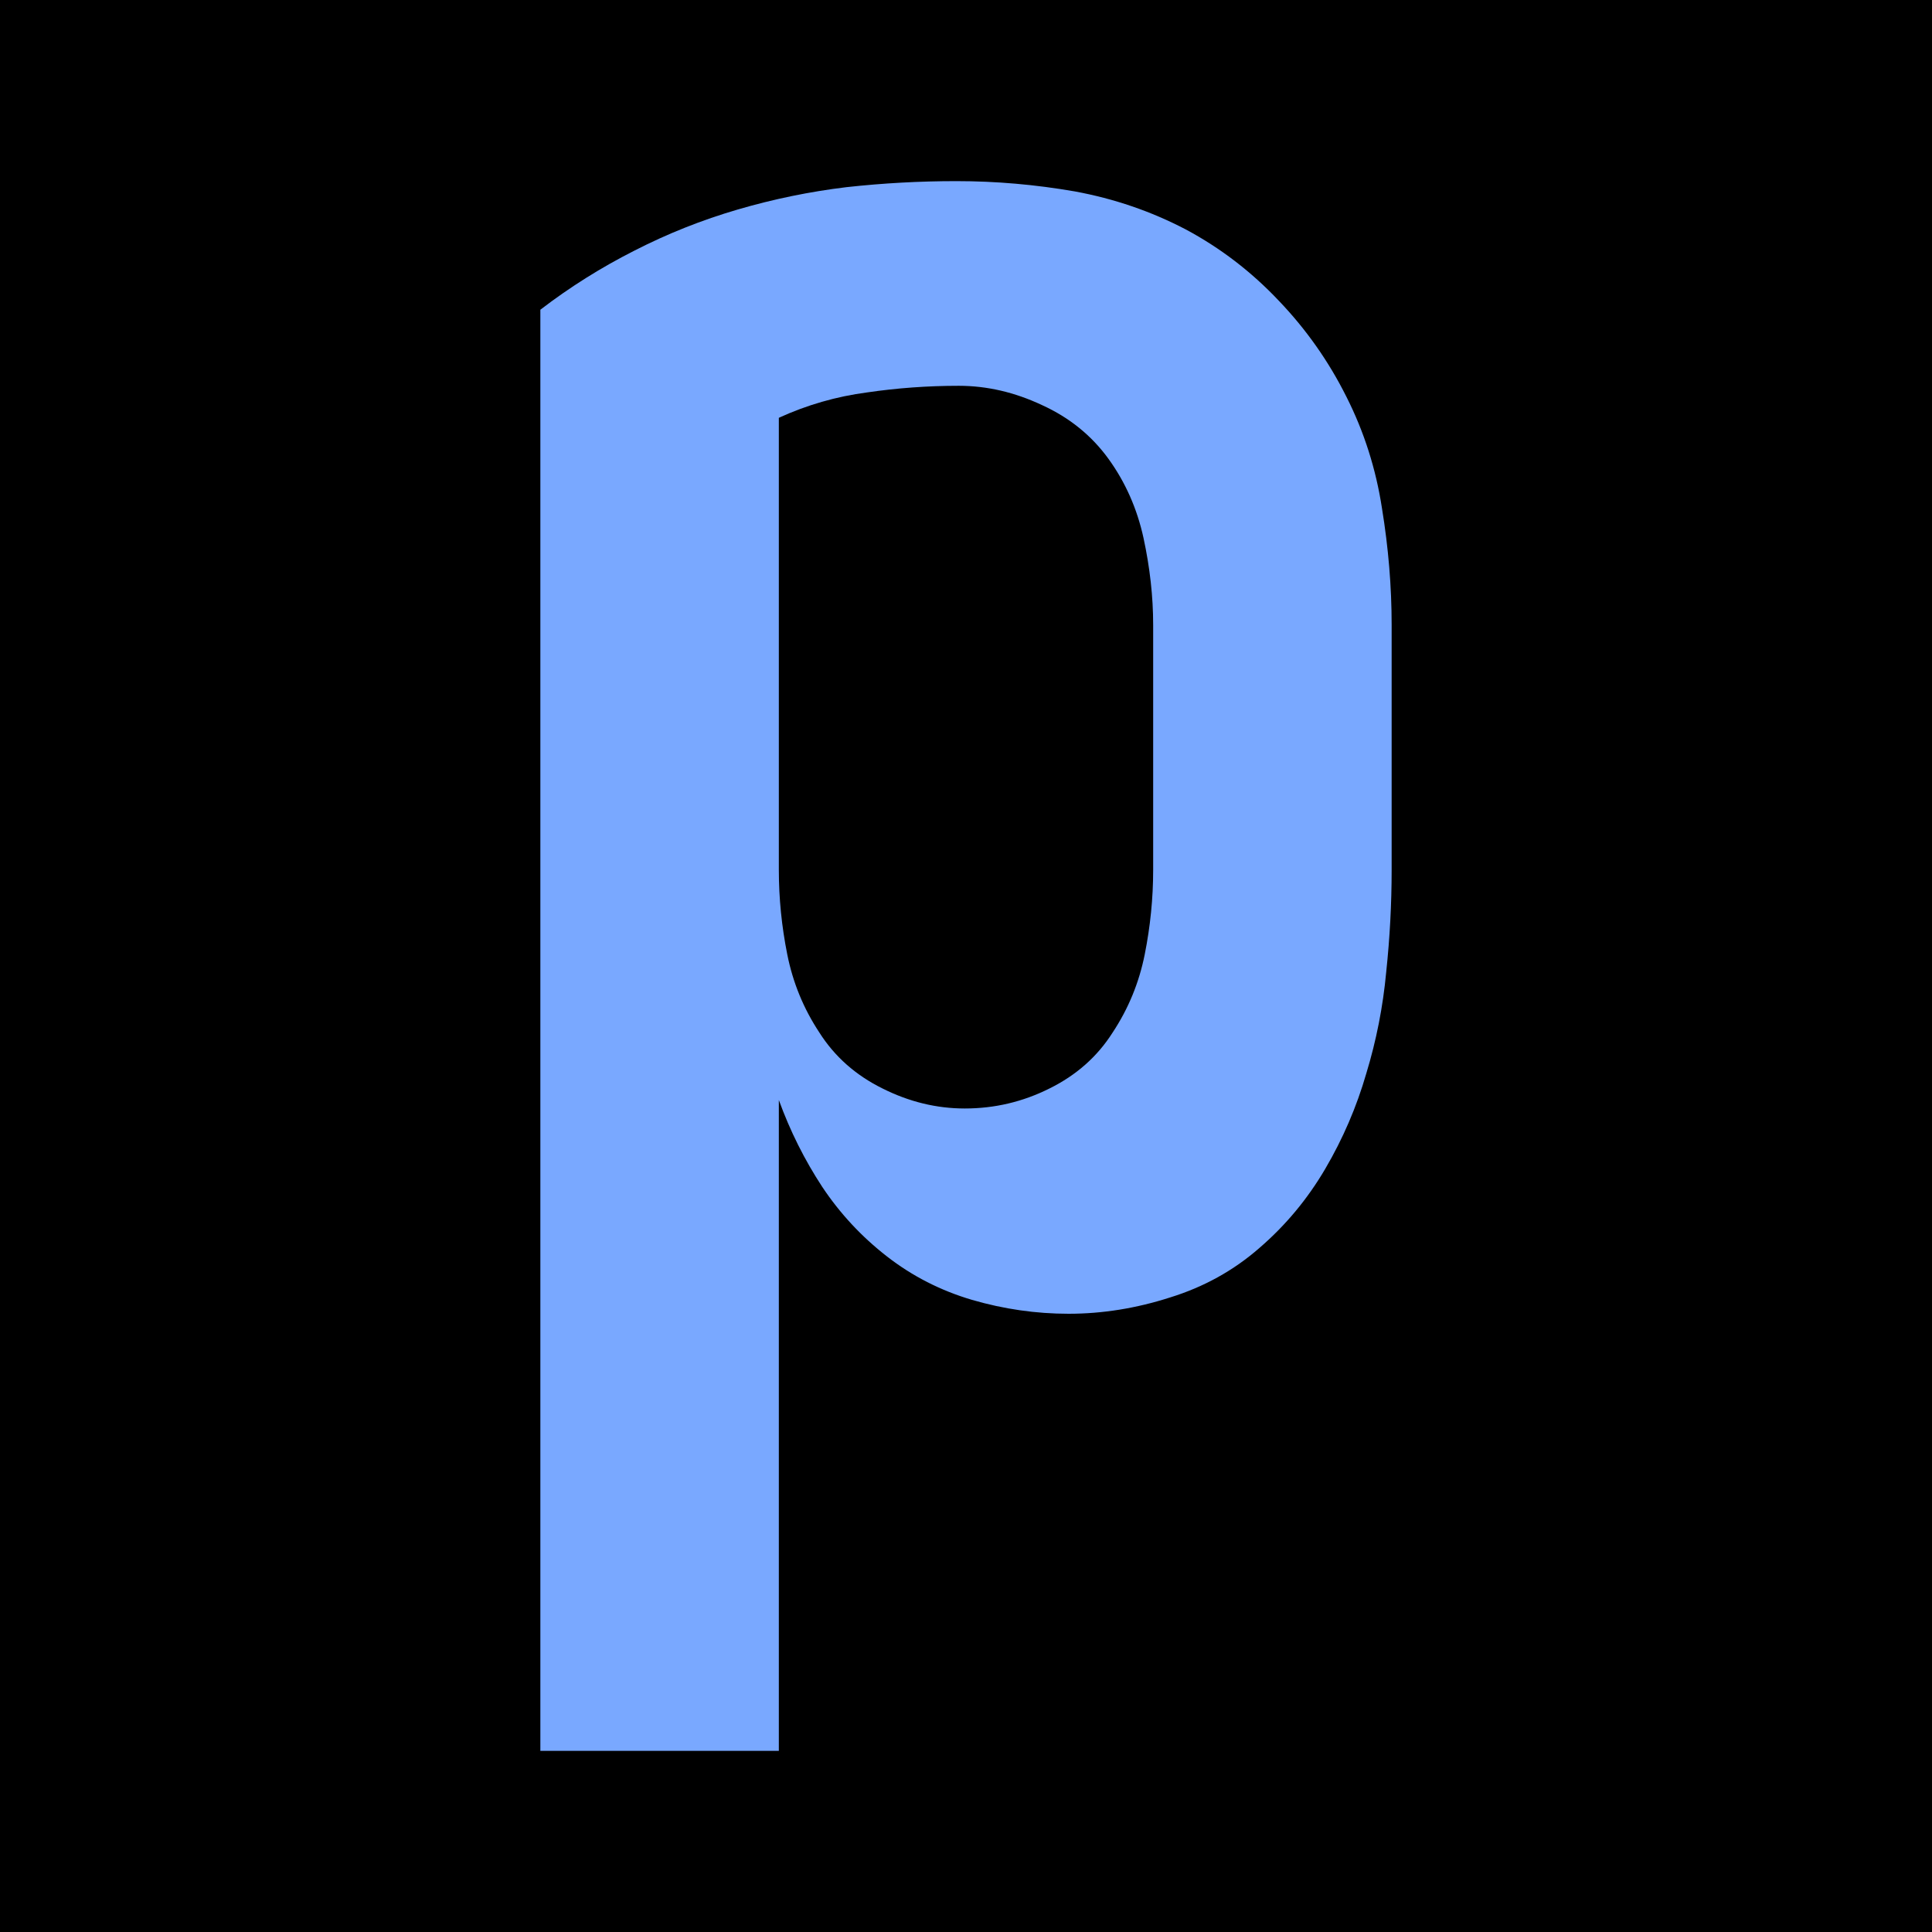
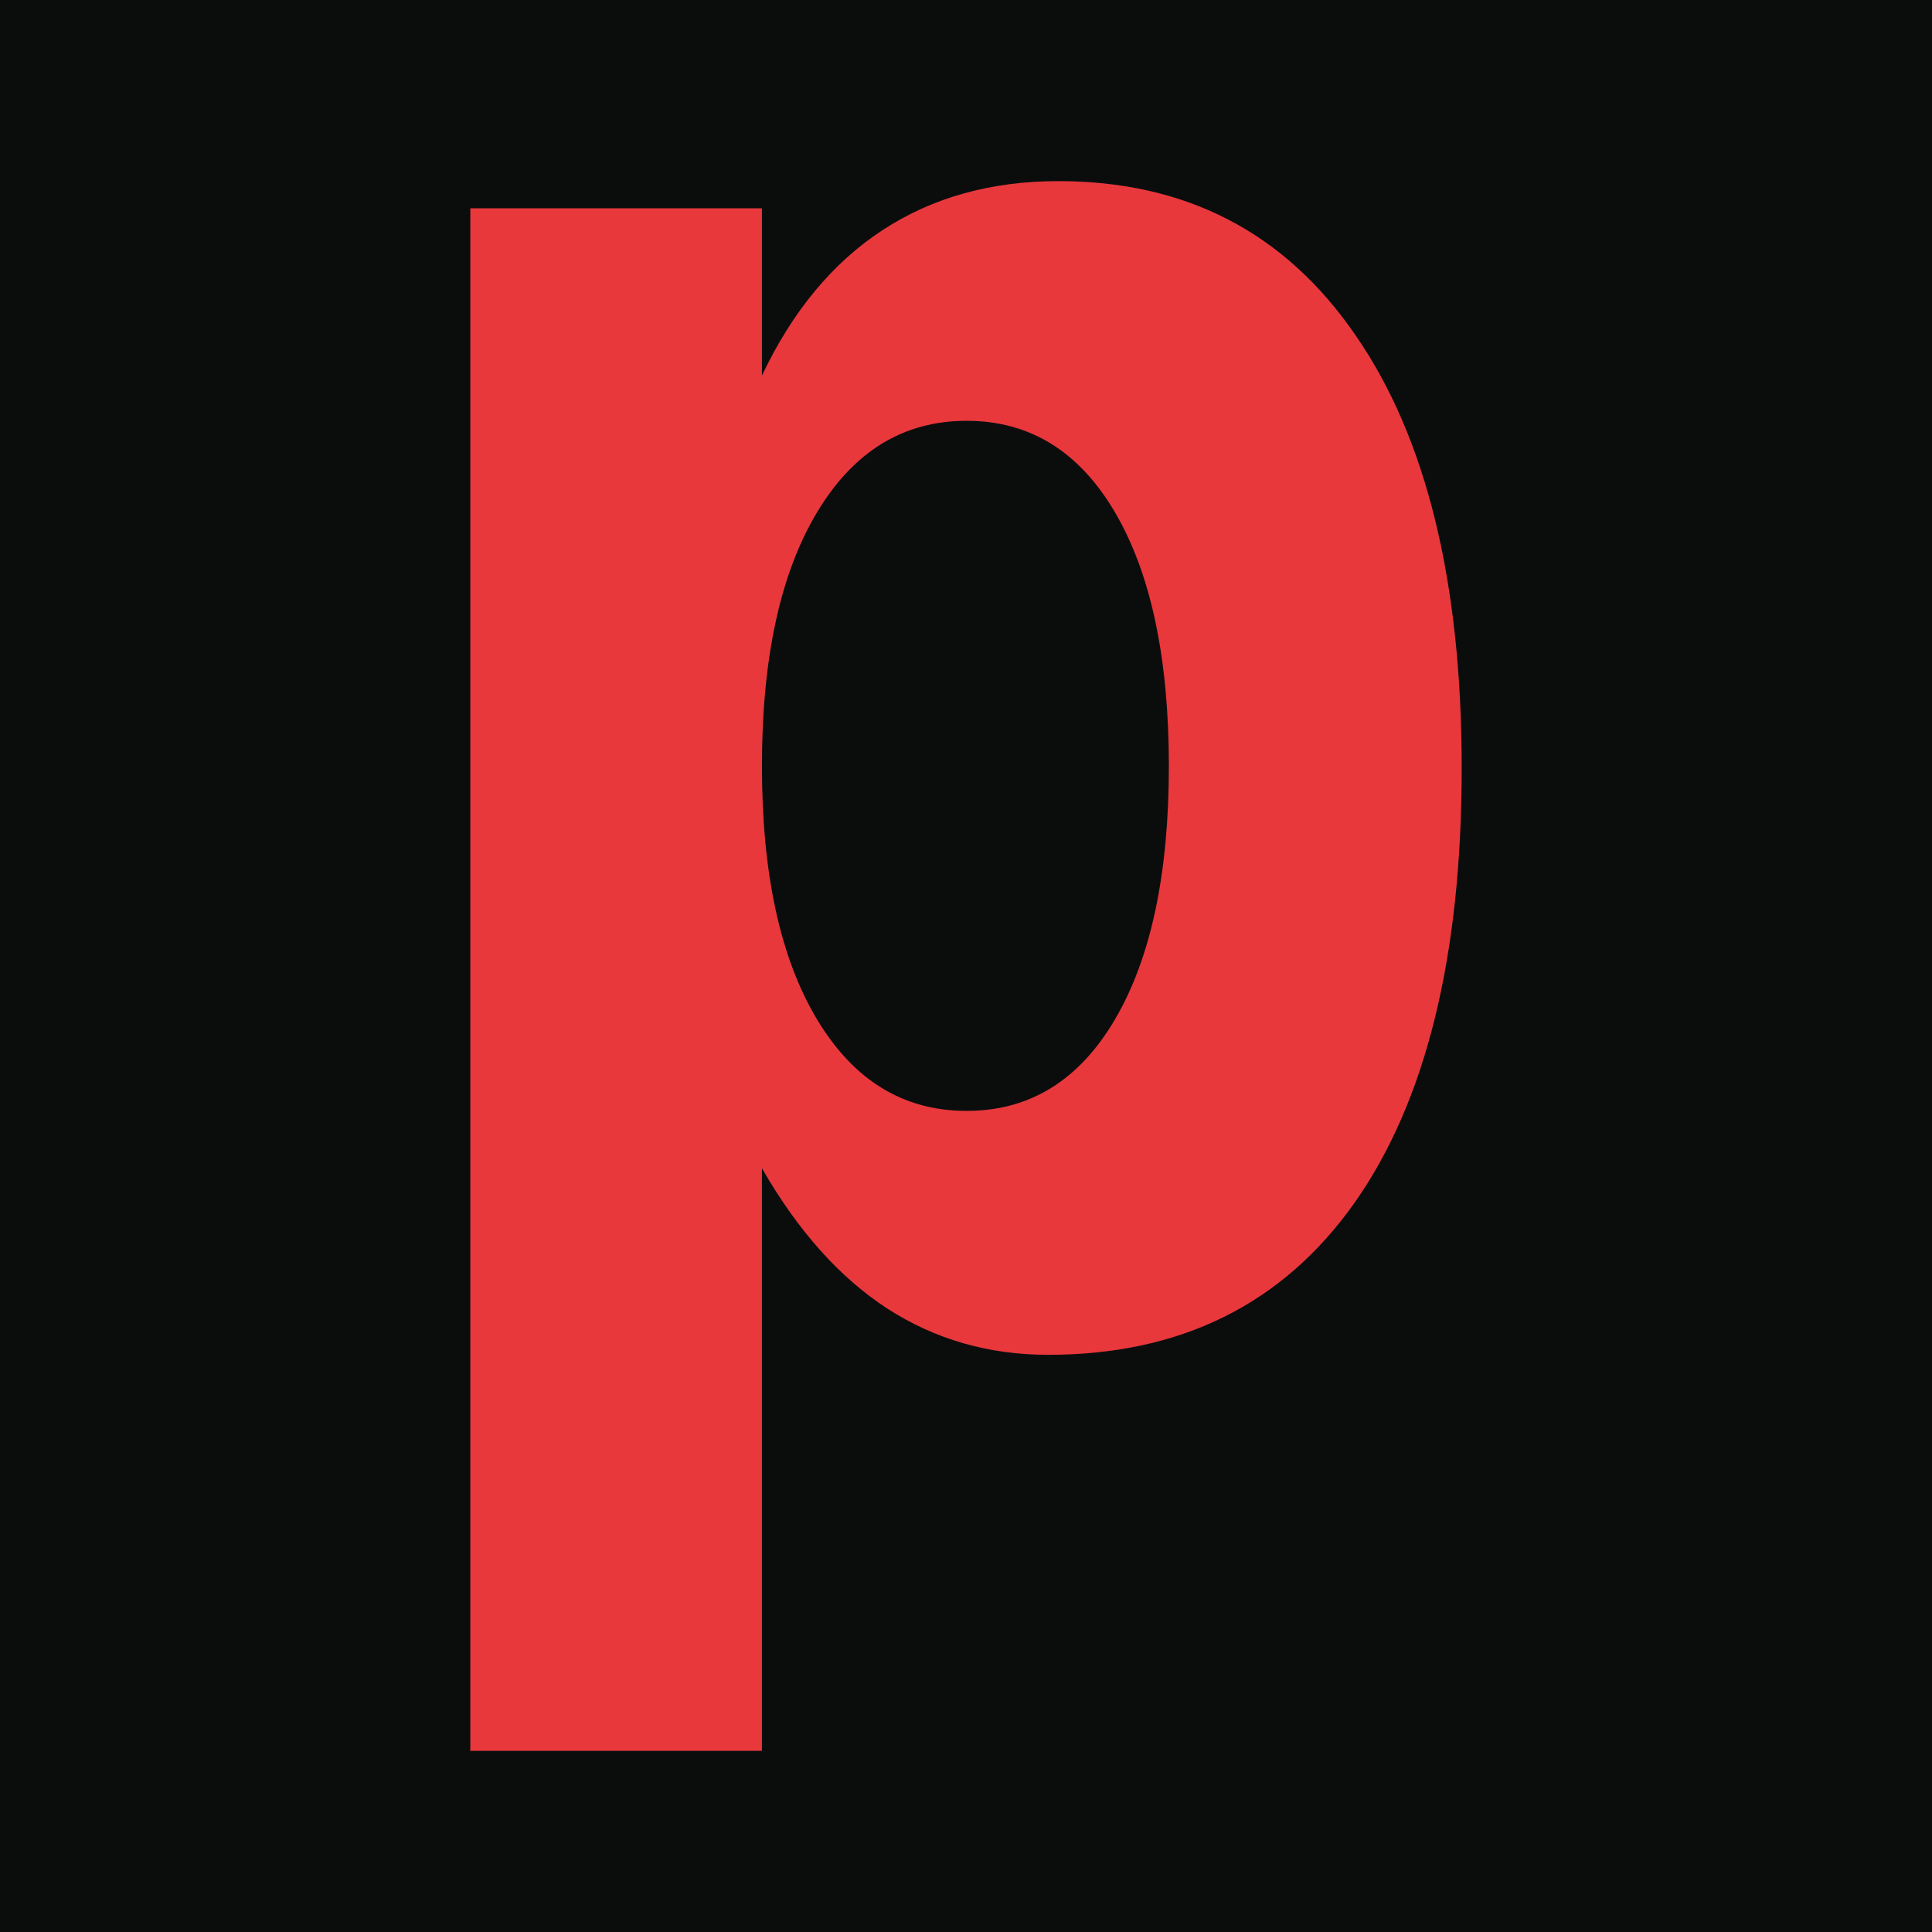
<svg xmlns="http://www.w3.org/2000/svg" viewBox="0 0 32 32">
-   <rect width="32" height="32" fill="#000000" />
-   <path d="M8.95 29V5.13Q9.68 4.57 10.51 4.15Q11.33 3.73 12.22 3.47Q13.11 3.21 14.02 3.1Q14.93 3 15.84 3Q16.82 3 17.8 3.17Q18.78 3.35 19.64 3.8Q20.5 4.26 21.18 4.98Q21.86 5.69 22.3 6.57Q22.74 7.44 22.89 8.42Q23.05 9.4 23.05 10.35V14.41Q23.05 15.25 22.96 16.1Q22.88 16.96 22.63 17.78Q22.39 18.61 21.95 19.36Q21.51 20.11 20.86 20.67Q20.22 21.23 19.38 21.49Q18.54 21.76 17.7 21.76Q16.89 21.76 16.1 21.53Q15.32 21.3 14.69 20.81Q14.06 20.32 13.62 19.66Q13.18 18.99 12.9 18.22V29ZM15.98 18.36Q16.72 18.36 17.38 18.03Q18.05 17.7 18.43 17.1Q18.82 16.51 18.96 15.81Q19.1 15.11 19.1 14.41V10.35Q19.1 9.65 18.94 8.91Q18.78 8.18 18.36 7.6Q17.94 7.02 17.26 6.71Q16.58 6.39 15.88 6.39Q15.11 6.39 14.36 6.5Q13.6 6.6 12.9 6.92V14.41Q12.9 15.11 13.04 15.81Q13.18 16.51 13.57 17.1Q13.95 17.7 14.62 18.03Q15.28 18.36 15.98 18.36Z" fill="#79a8ff" />
+   <rect width="32" height="32" fill="#0b0d0d" />
+   <path d="M12.62 19.35V29H7.79V3.45H12.62V6.22Q13.38 4.62 14.62 3.81Q15.86 3 17.53 3Q20.7 3 22.45 5.55Q24.21 8.09 24.21 12.72Q24.21 17.41 22.43 19.93Q20.65 22.44 17.36 22.44Q15.88 22.44 14.69 21.67Q13.51 20.9 12.62 19.35ZM19.36 12.69Q19.36 10.01 18.47 8.49Q17.58 6.97 16.01 6.97Q14.44 6.97 13.53 8.49Q12.62 10.01 12.62 12.69Q12.62 15.36 13.53 16.88Q14.44 18.4 16.01 18.4Q17.58 18.4 18.47 16.88Q19.36 15.36 19.36 12.69Z" fill="#e8383c" />
</svg>
